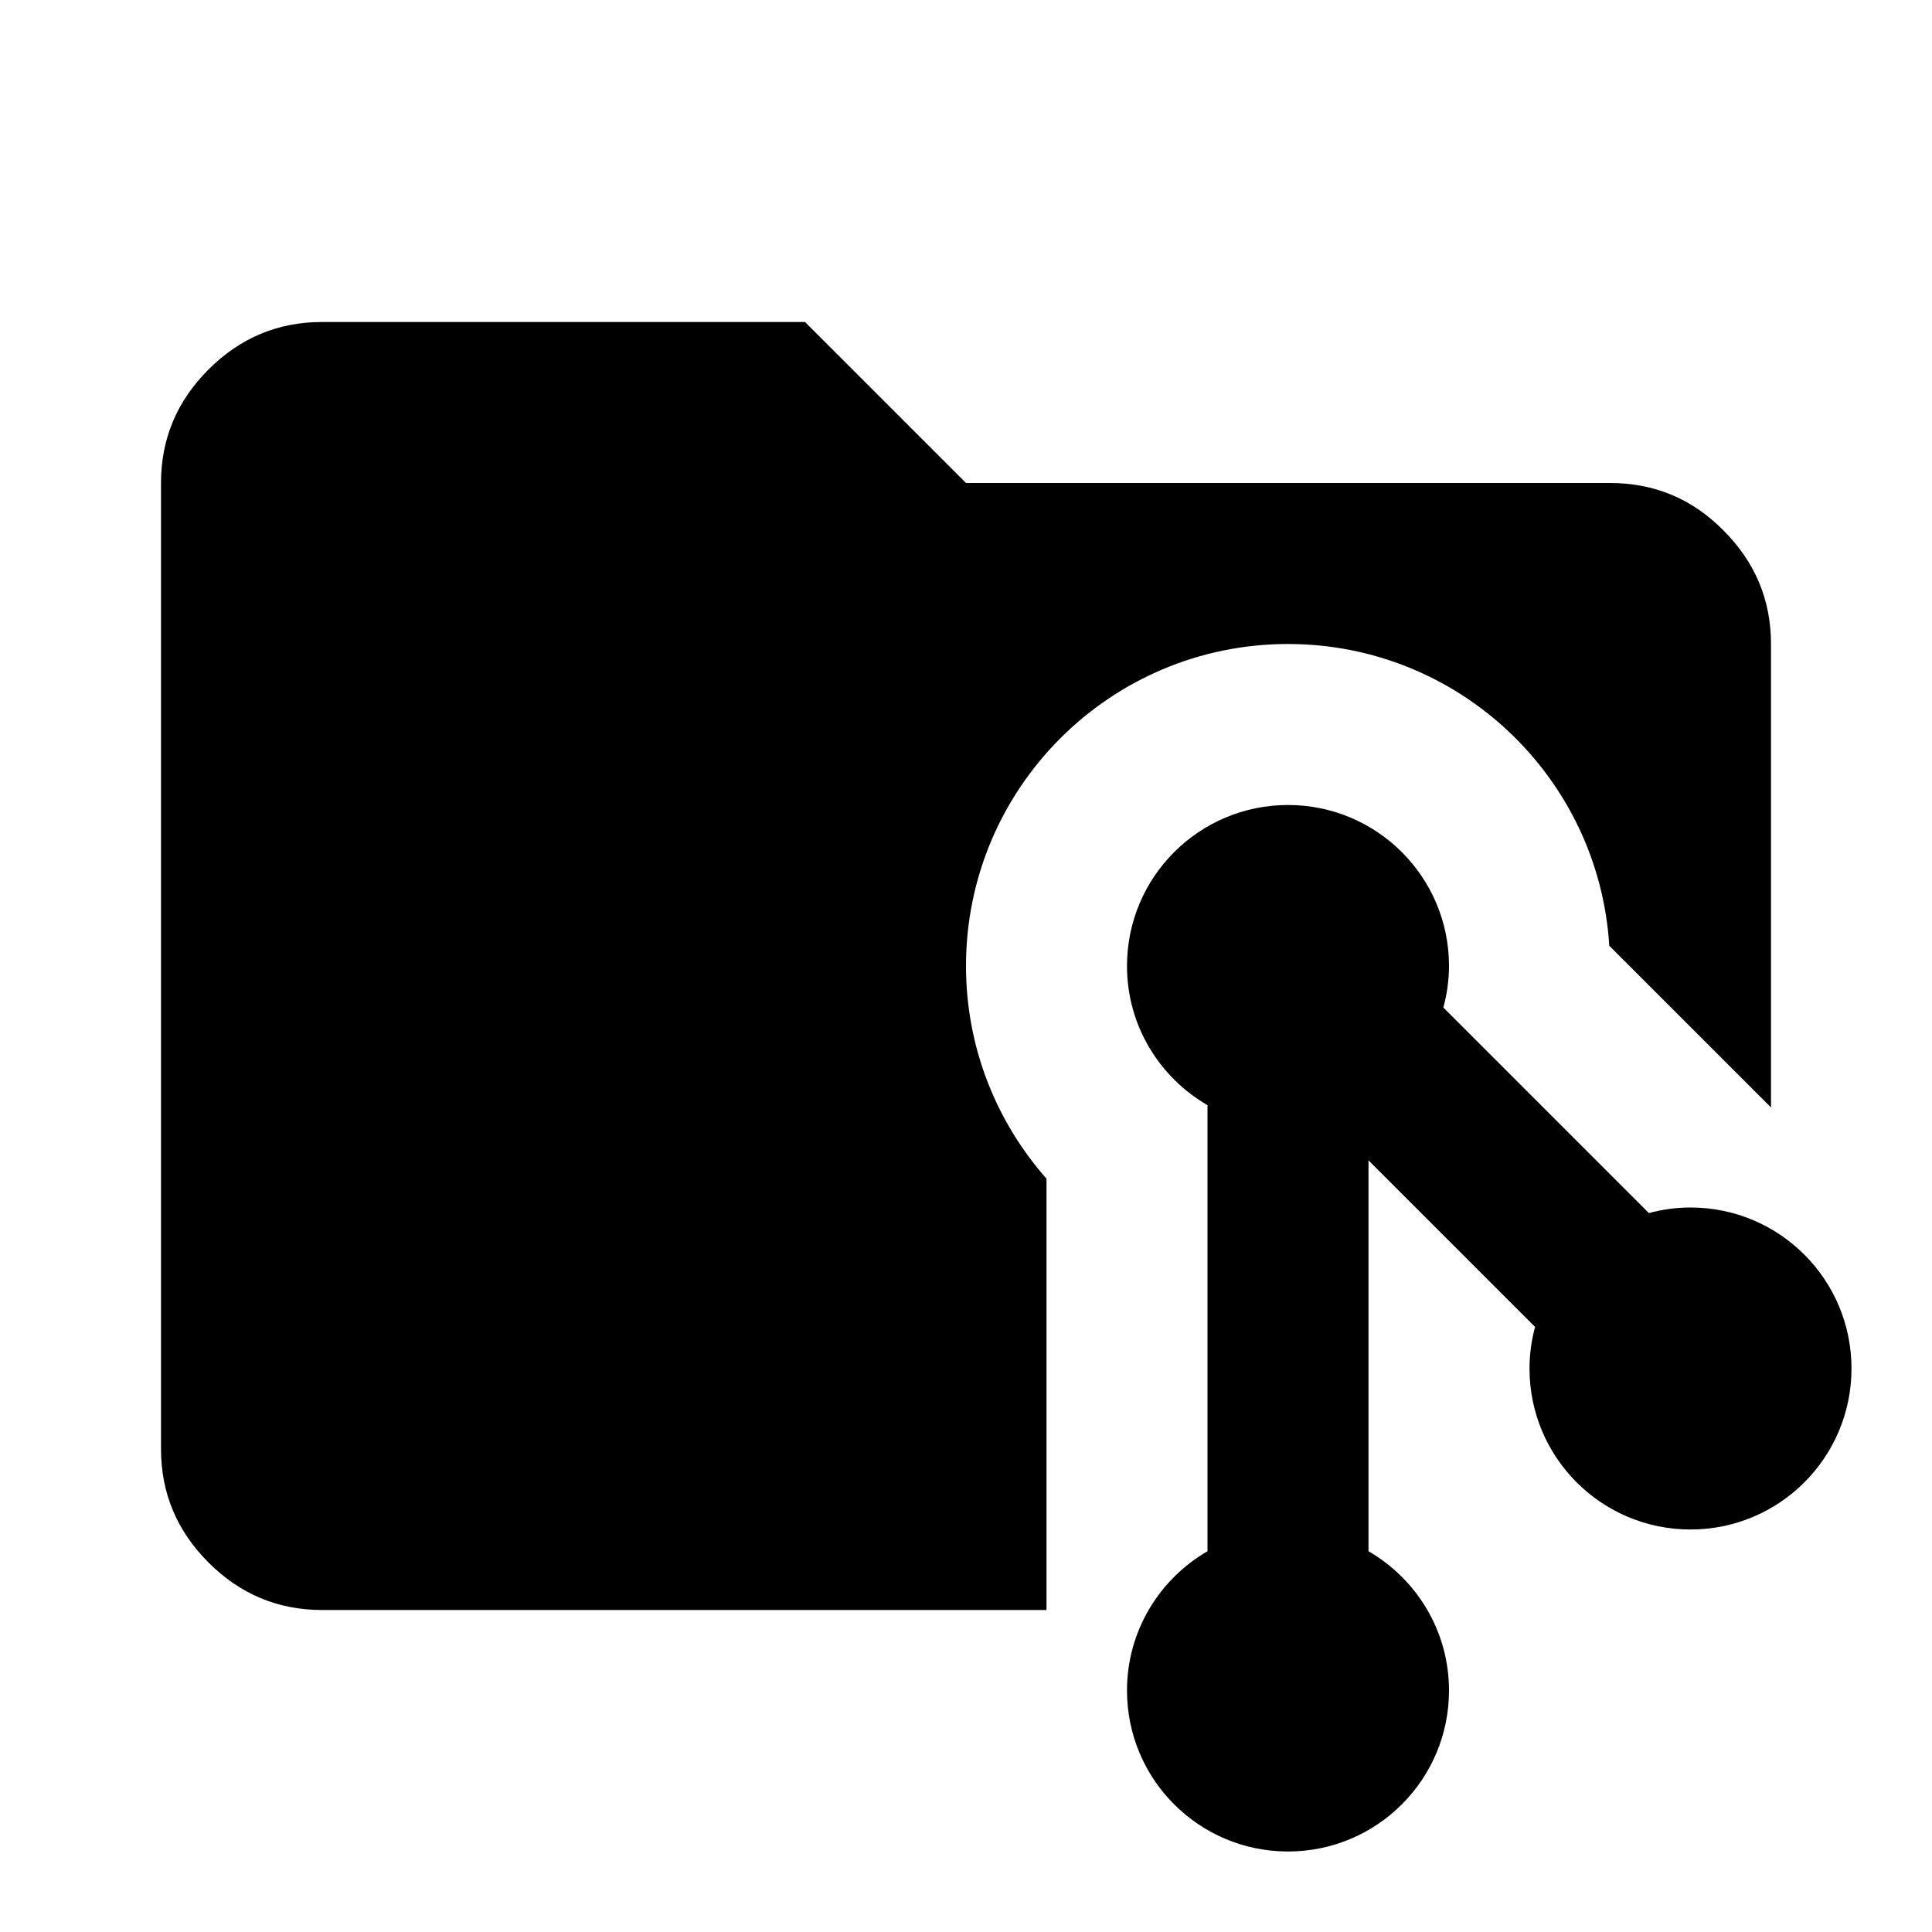
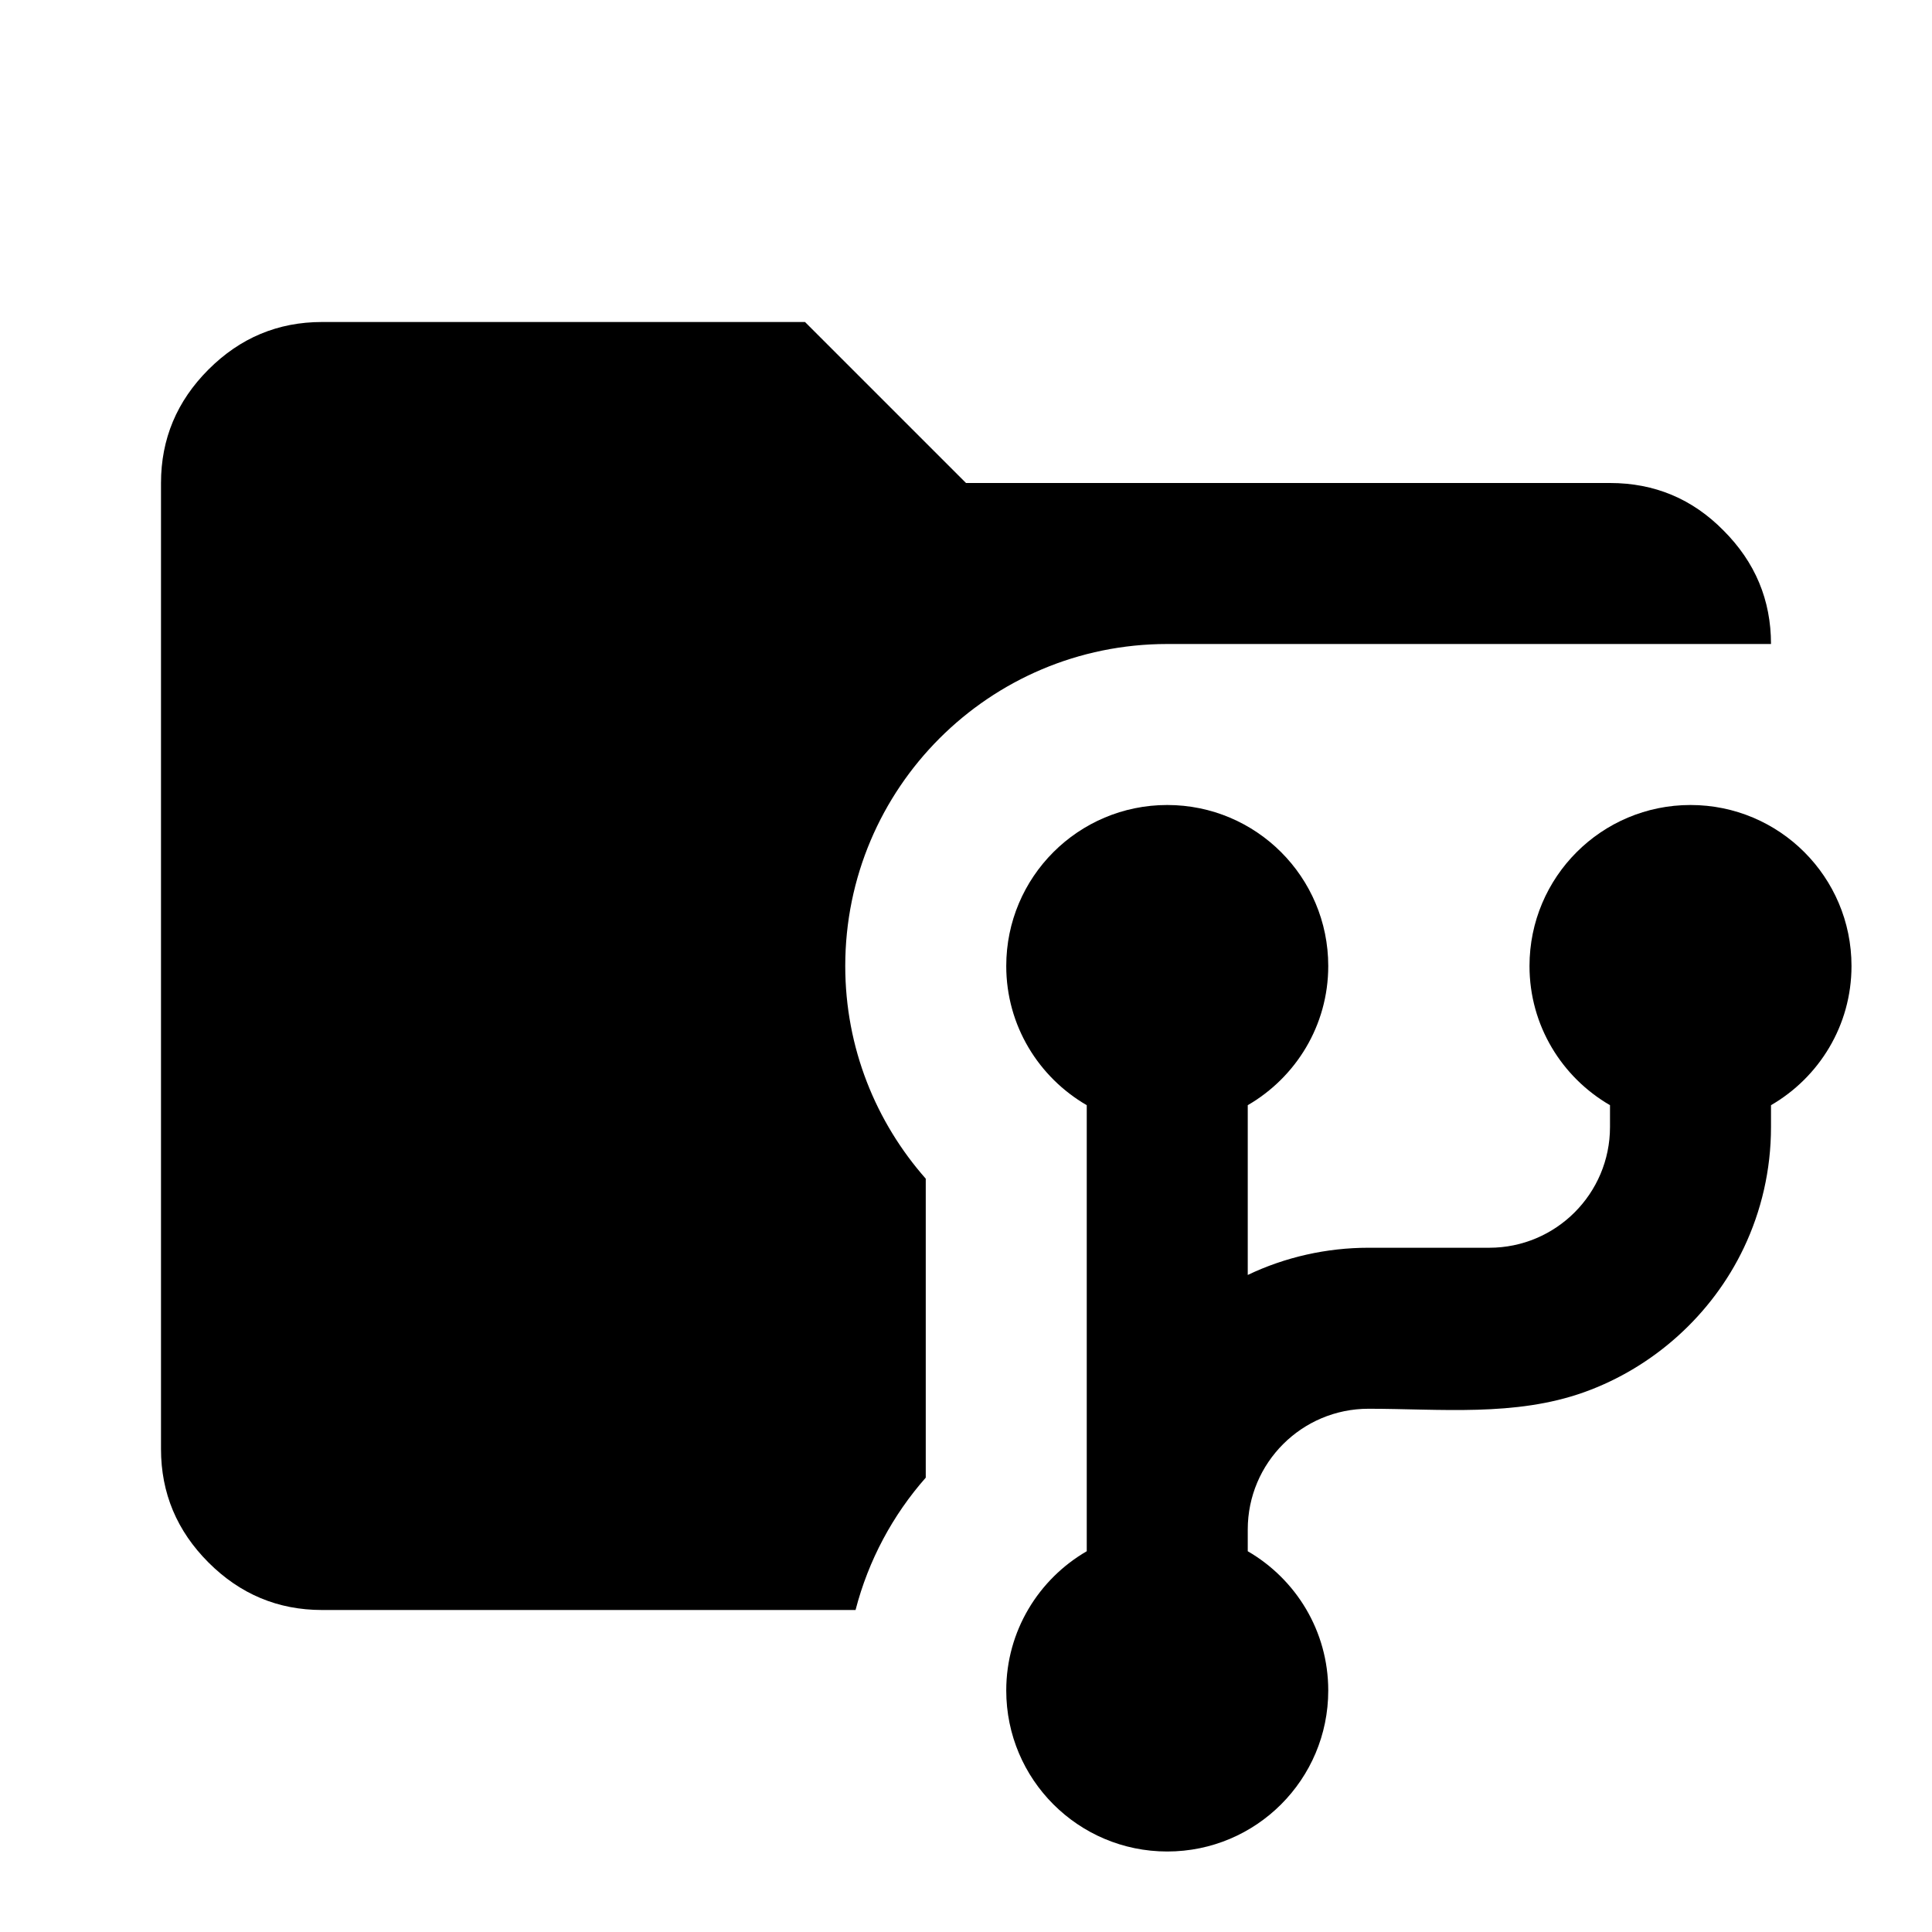
<svg xmlns="http://www.w3.org/2000/svg" width="24" height="24" viewBox="0 0 24 24" fill="none">
-   <path d="M16 10C17.105 10 18 10.895 18 12C18 12.179 17.974 12.351 17.93 12.516L20.483 15.069C20.648 15.025 20.821 15 21 15C22.105 15 23 15.895 23 17C23 18.105 22.105 19 21 19C19.895 19 19 18.105 19 17C19 16.821 19.025 16.648 19.069 16.483L17 14.414V19.27C17.597 19.616 18 20.26 18 21C18 22.105 17.105 23 16 23C14.895 23 14 22.105 14 21C14 20.26 14.403 19.616 15 19.27V13.729C14.403 13.383 14 12.74 14 12C14 10.895 14.895 10 16 10Z" fill="black" />
-   <path d="M12 6H20C20.553 6 21.023 6.197 21.41 6.59C21.803 6.983 22 7.453 22 8V13.758L19.991 11.749C19.862 9.657 18.125 8 16 8C13.791 8 12 9.791 12 12C12 13.017 12.381 13.94 13 14.642V20H4C3.453 20 2.983 19.803 2.59 19.41C2.197 19.017 2 18.547 2 18V6C2 5.453 2.197 4.983 2.59 4.59C2.983 4.197 3.453 4 4 4H10L12 6Z" fill="black" />
+   <path d="M21 10C22.105 10 23 10.895 23 12C23 12.74 22.597 13.383 22 13.729V14C22 14.537 21.879 15.045 21.663 15.5C21.268 16.332 20.542 16.986 19.677 17.295C18.821 17.601 17.89 17.5 17 17.5C16.172 17.5 15.5 18.172 15.5 19V19.27C16.097 19.616 16.5 20.26 16.5 21C16.5 22.105 15.605 23 14.5 23C13.395 23 12.5 22.105 12.5 21C12.5 20.26 12.903 19.616 13.5 19.27V13.729C12.903 13.383 12.5 12.74 12.5 12C12.5 10.895 13.395 10 14.5 10C15.605 10 16.5 10.895 16.5 12C16.5 12.74 16.097 13.383 15.5 13.729V15.838C15.966 15.615 16.483 15.5 17 15.5H18.5C19.328 15.5 20 14.828 20 14V13.729C19.403 13.383 19 12.74 19 12C19 10.895 19.895 10 21 10Z" fill="black" />
+   <path d="M12 6H20C20.553 6 21.023 6.197 21.41 6.59C21.803 6.983 22 7.453 22 8H14.5C12.291 8 10.5 9.791 10.5 12C10.5 13.017 10.881 13.94 11.5 14.642V18.356C11.091 18.82 10.788 19.381 10.628 20H4C3.453 20 2.983 19.803 2.59 19.41C2.197 19.017 2 18.547 2 18V6C2 5.453 2.197 4.983 2.59 4.59C2.983 4.197 3.453 4 4 4H10L12 6Z" fill="black" />
</svg>
